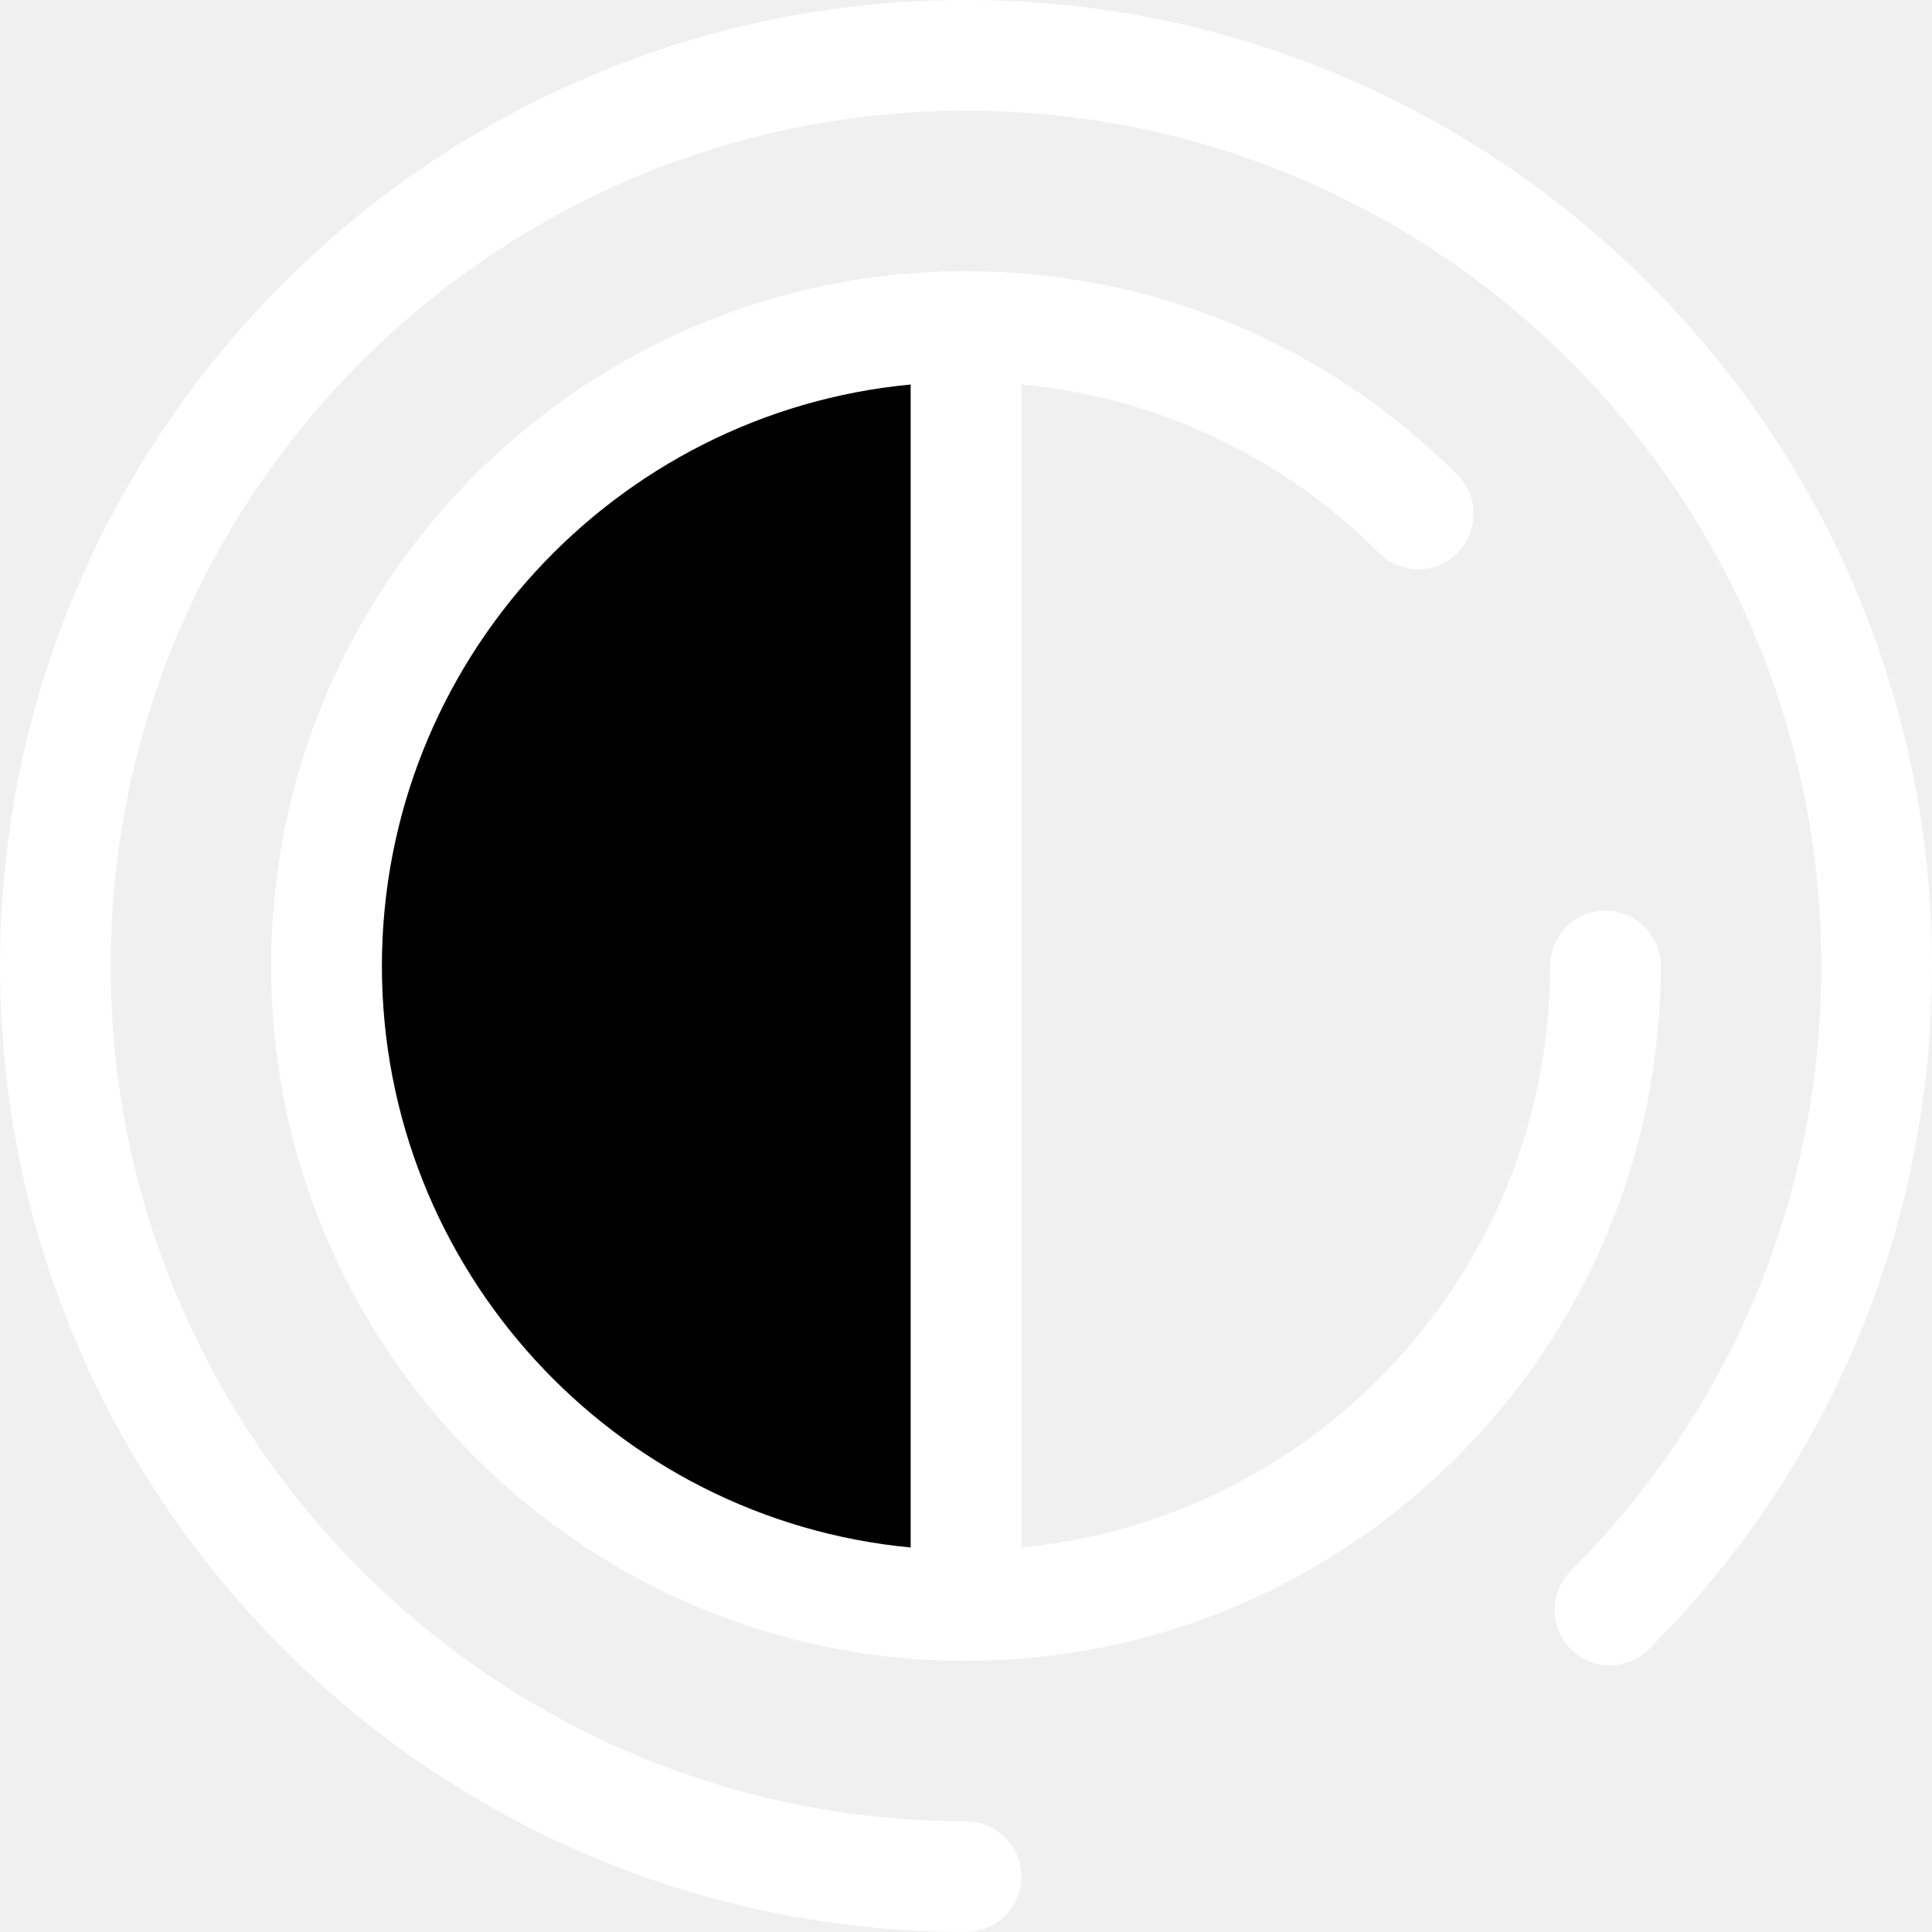
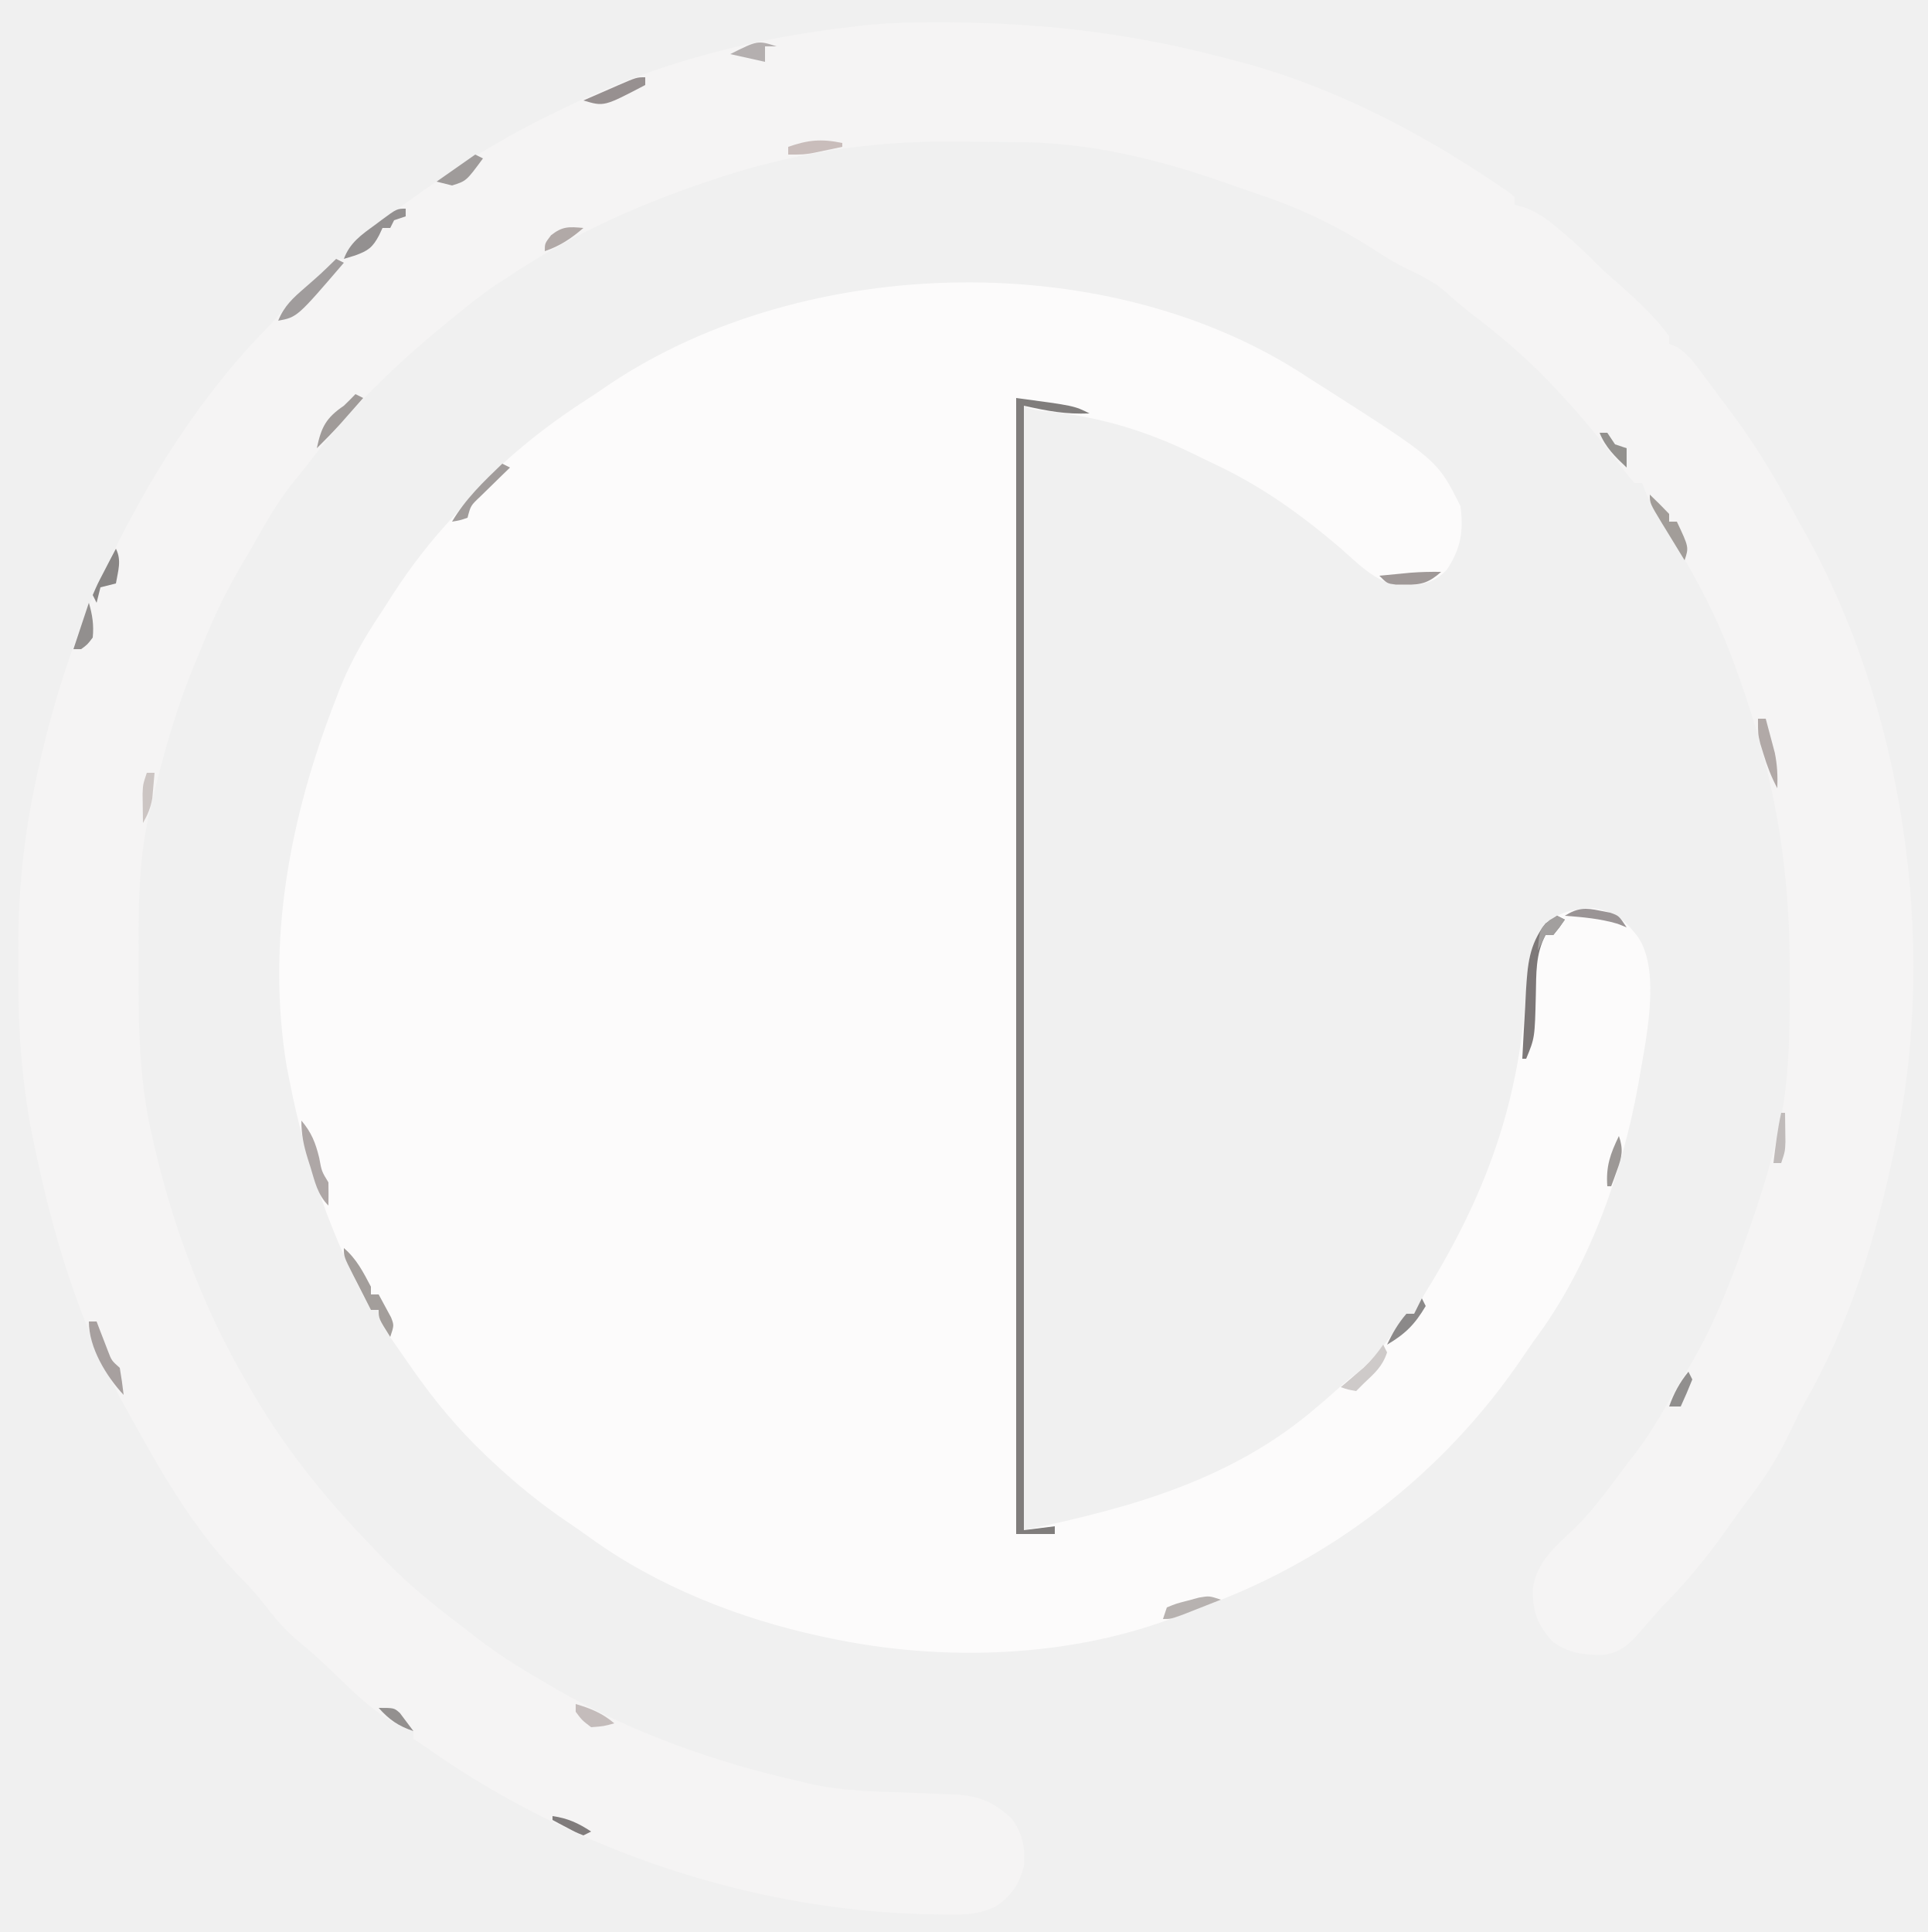
- <svg xmlns="http://www.w3.org/2000/svg" height="800px" width="800px" version="1.1" id="Layer_1" viewBox="0 0 512 512" xml:space="preserve">
-   <g>
-     <path style="fill:#FFFFFF;" d="M256,511.999c-141.159,0-256-114.841-256-255.999s114.841-256,256-256s256,114.841,256,256   c0,68.381-26.628,132.667-74.982,181.018c-5.726,5.728-15.014,5.729-20.744,0c-5.728-5.728-5.728-15.016,0-20.744   c42.812-42.81,66.389-99.73,66.389-160.275c0-124.982-101.682-226.664-226.664-226.664S29.336,131.019,29.336,256.001   S131.016,482.663,256,482.663c8.101,0,14.668,6.567,14.668,14.668S264.101,511.999,256,511.999z" />
-     <path style="fill:#FFFFFF;" d="M256,440.127c-101.528,0-184.127-82.599-184.127-184.127S154.472,71.874,256,71.874   c49.182,0,95.42,19.154,130.198,53.93c5.728,5.728,5.728,15.016,0,20.745c-5.728,5.726-15.016,5.726-20.745,0   C336.217,117.311,297.345,101.21,256,101.21c-85.352,0-154.79,69.439-154.79,154.79s69.439,154.79,154.79,154.79   s154.79-69.439,154.79-154.79c0-8.101,6.567-14.668,14.668-14.668c8.101,0,14.668,6.567,14.668,14.668   C440.127,357.529,357.528,440.127,256,440.127z" />
-   </g>
-   <path style="fill:#000000;" d="M256,86.542c-93.589,0-169.459,75.869-169.459,169.458S162.411,425.459,256,425.459L256,86.542  L256,86.542z" />
-   <path style="fill:#FFFFFF;" d="M256,440.127c-101.528,0-184.127-82.599-184.127-184.127S154.472,71.874,256,71.874  c8.101,0,14.668,6.567,14.668,14.668v338.917C270.668,433.56,264.101,440.127,256,440.127z M241.332,101.9  c-78.502,7.409-140.122,73.692-140.122,154.101s61.62,146.692,140.122,154.101L241.332,101.9L241.332,101.9z" />
+ <svg xmlns="http://www.w3.org/2000/svg" version="1.1" width="499" height="500">
+   <path d="M0 0 C1.393 0.883 2.788 1.765 4.184 2.645 C33.042 21.083 33.042 21.083 39 33 C39.841 39.463 39.09 43.976 35.484 49.406 C33.141 51.922 31.022 52.855 27.633 53.336 C26.391 53.355 26.391 53.355 25.125 53.375 C24.303 53.403 23.48 53.432 22.633 53.461 C16.71 52.424 12.286 47.655 7.875 43.812 C-2.509 34.956 -12.704 27.672 -25.078 21.902 C-26.845 21.073 -28.597 20.21 -30.348 19.344 C-42.81 13.29 -55.099 9.684 -68.867 8.359 C-72 8 -72 8 -74 7 C-74 103.03 -74 199.06 -74 298 C-46.206 292.21 -19.898 284.961 2 266 C2.749 265.363 3.498 264.726 4.27 264.07 C5.615 262.907 6.95 261.731 8.27 260.539 C9.811 259.168 11.433 257.889 13.062 256.625 C17.818 252.376 21.472 247.291 25 242 C25.66 242 26.32 242 27 242 C27.278 241.424 27.557 240.848 27.844 240.254 C28.965 238.067 30.199 236.021 31.5 233.938 C46.632 208.755 54.694 185.191 56.142 155.676 C56.516 149.689 57.526 145.934 61 141 C64.742 137.966 68.225 137.247 73 137 C78.812 137.816 81.33 139.919 84.836 144.344 C91.207 153.408 86.68 172.539 84.977 182.859 C80.801 205.906 72.133 230.205 58 249 C56.884 250.618 55.768 252.236 54.661 253.86 C34.408 283.557 4.904 306.357 -29.068 318.305 C-30.856 318.948 -32.624 319.644 -34.391 320.344 C-62.065 331.099 -95.188 332.1 -124 326 C-125.132 325.767 -125.132 325.767 -126.286 325.528 C-147.36 321.015 -168.796 312.628 -186.293 299.953 C-188.23 298.555 -190.195 297.195 -192.176 295.859 C-199.075 291.176 -205.35 286.08 -211.438 280.375 C-212.412 279.461 -212.412 279.461 -213.407 278.529 C-220.532 271.716 -226.636 264.408 -232.25 256.312 C-232.766 255.58 -233.281 254.847 -233.812 254.092 C-241 243.82 -241 243.82 -241 241 C-241.66 241 -242.32 241 -243 241 C-253.111 222.534 -259.982 202.636 -264 182 C-264.245 180.793 -264.49 179.587 -264.742 178.344 C-270.211 145.679 -263.948 113.272 -252.062 82.875 C-251.668 81.856 -251.273 80.837 -250.867 79.788 C-247.974 72.637 -244.297 66.39 -240 60 C-239.146 58.667 -238.294 57.333 -237.445 55.996 C-232.512 48.381 -227.252 41.606 -221 35 C-219.912 33.712 -218.828 32.421 -217.75 31.125 C-208.739 20.877 -198.436 12.722 -187.031 5.325 C-185.047 4.03 -183.087 2.704 -181.129 1.371 C-130.316 -32.555 -51.172 -34.317 0 0 Z " fill="#FCFBFB" transform="translate(339,98)" />
+   <path d="M0 0 C1.219 -0.011 1.219 -0.011 2.463 -0.021 C29.15 -0.2 53.308 2.376 79.18 9.203 C80.374 9.508 80.374 9.508 81.593 9.82 C104.653 15.751 126.55 26.633 146.367 39.703 C147.152 40.22 147.938 40.736 148.747 41.269 C149.461 41.752 150.175 42.236 150.91 42.734 C151.86 43.377 151.86 43.377 152.829 44.033 C153.275 44.419 153.72 44.805 154.18 45.203 C154.18 45.863 154.18 46.523 154.18 47.203 C155.045 47.434 155.91 47.665 156.801 47.902 C160.672 49.393 163.104 51.315 166.242 54.016 C167.244 54.868 168.245 55.72 169.277 56.598 C172.01 59.05 174.59 61.601 177.18 64.203 C178.796 65.65 180.421 67.088 182.055 68.516 C186.421 72.424 190.729 76.439 194.18 81.203 C194.18 81.863 194.18 82.523 194.18 83.203 C194.744 83.415 195.309 83.626 195.891 83.844 C198.942 85.656 200.735 88.143 202.805 90.953 C203.237 91.53 203.669 92.107 204.115 92.702 C205.024 93.92 205.928 95.142 206.829 96.367 C208.121 98.124 209.429 99.869 210.738 101.613 C216.558 109.464 221.489 117.633 226.114 126.236 C227.134 128.119 228.182 129.985 229.238 131.848 C254.719 177.27 263.471 237.074 253.18 288.203 C252.986 289.171 252.793 290.138 252.594 291.135 C247.817 314.203 241.011 336.644 229.312 357.159 C227.903 359.702 226.647 362.303 225.4 364.928 C222.571 370.87 219.34 376.114 215.355 381.344 C213.292 384.056 211.319 386.813 209.359 389.6 C204.117 397.046 198.627 403.756 192.18 410.203 C189.896 412.791 187.621 415.386 185.363 417.996 C182.705 420.683 180.777 421.98 177.031 422.504 C171.995 422.53 168.482 422.105 164.18 419.203 C160.112 414.805 158.775 411.356 158.918 405.305 C159.813 398.12 165.553 393.757 170.453 389.016 C175.191 384.128 179.13 378.661 183.18 373.203 C183.746 372.483 184.311 371.762 184.895 371.02 C188.557 366.347 191.514 361.373 194.453 356.219 C196.025 353.474 197.651 350.774 199.305 348.078 C205.194 338.232 209.359 327.985 213.18 317.203 C213.472 316.388 213.764 315.574 214.064 314.734 C217.4 305.363 220.456 295.998 222.555 286.266 C222.71 285.558 222.866 284.851 223.026 284.122 C225.558 271.475 225.387 258.425 225.367 245.578 C225.366 244.786 225.365 243.995 225.364 243.179 C225.297 217.028 221.045 193.829 212.18 169.203 C211.909 168.442 211.638 167.681 211.359 166.897 C207.056 154.917 201.665 144.446 194.965 133.625 C194.603 133.04 194.242 132.455 193.869 131.853 C192.869 130.244 191.857 128.643 190.844 127.043 C189.338 124.473 188.195 121.998 187.18 119.203 C186.52 119.203 185.86 119.203 185.18 119.203 C183.417 117.113 181.759 115.01 180.117 112.828 C175.395 106.692 170.507 100.83 165.18 95.203 C163.936 93.881 163.936 93.881 162.668 92.531 C156.625 86.285 150.235 80.907 143.336 75.645 C140.924 73.779 138.667 71.891 136.43 69.828 C133.227 67.018 129.683 65.357 125.848 63.547 C123.011 62.118 120.404 60.497 117.742 58.766 C107.7 52.295 97.876 47.754 86.582 44.009 C84.074 43.168 81.58 42.292 79.086 41.41 C61.633 35.313 44.261 31.111 25.707 30.965 C24.707 30.957 23.708 30.949 22.678 30.94 C20.563 30.927 18.447 30.916 16.332 30.908 C14.216 30.897 12.099 30.876 9.983 30.846 C-12.553 30.53 -33.509 33.888 -54.82 41.203 C-55.786 41.535 -56.753 41.866 -57.748 42.208 C-75.325 48.335 -91.346 55.828 -106.82 66.203 C-108.211 67.096 -108.211 67.096 -109.629 68.008 C-113.483 70.659 -117.081 73.55 -120.695 76.516 C-121.407 77.098 -122.119 77.681 -122.852 78.281 C-135.889 88.98 -147.424 100.186 -157.617 113.633 C-159.226 115.732 -160.904 117.774 -162.57 119.828 C-166.549 124.96 -169.639 130.556 -172.82 136.203 C-173.499 137.357 -174.18 138.509 -174.863 139.66 C-179.171 146.955 -182.755 154.296 -185.82 162.203 C-186.368 163.518 -186.917 164.832 -187.469 166.145 C-192.447 178.192 -195.881 190.514 -198.82 203.203 C-199.01 204.001 -199.2 204.799 -199.396 205.621 C-202.07 217.709 -201.985 230.123 -201.951 242.444 C-201.945 244.701 -201.951 246.958 -201.957 249.215 C-201.965 262.141 -201.514 274.8 -198.633 287.453 C-198.301 288.933 -198.301 288.933 -197.962 290.443 C-193.009 311.816 -184.984 333.294 -173.82 352.203 C-173.242 353.218 -172.663 354.232 -172.066 355.277 C-163.784 369.334 -153.536 382.073 -142.201 393.776 C-140.902 395.119 -139.62 396.479 -138.34 397.84 C-132.173 404.248 -125.425 409.676 -118.355 415.036 C-117.095 415.994 -115.848 416.969 -114.605 417.949 C-108.688 422.565 -102.305 426.443 -95.82 430.203 C-95.157 430.59 -94.494 430.977 -93.81 431.376 C-74.277 442.614 -52.787 450.298 -30.82 455.203 C-30.126 455.379 -29.432 455.555 -28.716 455.737 C-19.355 457.922 -9.672 457.877 -0.104 458.232 C2.288 458.324 4.679 458.433 7.07 458.543 C7.795 458.565 8.521 458.587 9.268 458.61 C15.492 458.911 19.459 460.598 23.992 464.828 C26.887 468.625 27.57 472.493 27.18 477.203 C25.897 481.956 24.187 484.456 20.211 487.406 C15.378 489.989 10.545 489.761 5.18 489.641 C3.598 489.619 3.598 489.619 1.984 489.596 C-43.796 488.525 -90.528 472.695 -127.82 446.203 C-128.81 445.543 -129.8 444.883 -130.82 444.203 C-130.82 443.543 -130.82 442.883 -130.82 442.203 C-131.934 441.797 -131.934 441.797 -133.07 441.383 C-140.838 438.051 -147.036 431.284 -153.127 425.555 C-155.665 423.17 -158.213 420.861 -160.93 418.68 C-163.812 416.21 -166.043 413.684 -168.383 410.703 C-170.592 407.899 -172.765 405.258 -175.297 402.738 C-186.543 391.44 -195.124 376.973 -202.769 363.11 C-203.486 361.809 -204.208 360.511 -204.935 359.214 C-217.171 337.318 -224.101 314.172 -229.133 289.641 C-229.354 288.574 -229.354 288.574 -229.579 287.487 C-232.197 273.918 -233.154 260.413 -233.081 246.619 C-233.07 244.204 -233.081 241.79 -233.094 239.375 C-233.108 224.898 -231.67 210.814 -228.633 196.641 C-228.421 195.641 -228.209 194.641 -227.99 193.612 C-222.713 169.532 -214.701 147.752 -202.82 126.203 C-202.199 125.075 -201.578 123.947 -200.938 122.785 C-191.88 106.84 -180.797 91.18 -167.82 78.203 C-166.36 76.539 -164.902 74.872 -163.445 73.203 C-159.848 69.161 -156.304 66.192 -151.82 63.203 C-151.325 62.213 -151.325 62.213 -150.82 61.203 C-150.16 61.203 -149.5 61.203 -148.82 61.203 C-148.595 60.626 -148.369 60.048 -148.137 59.453 C-146.439 56.552 -144.478 55.179 -141.758 53.203 C-141.24 52.825 -140.722 52.447 -140.188 52.057 C-138.406 50.763 -136.613 49.483 -134.82 48.203 C-134.138 47.712 -133.456 47.22 -132.753 46.713 C-120.348 37.775 -107.897 29.869 -94.075 23.278 C-92.577 22.564 -91.083 21.842 -89.593 21.112 C-67.464 10.378 -42.217 3.983 -17.82 1.203 C-16.814 1.077 -16.814 1.077 -15.787 0.949 C-10.509 0.311 -5.314 0.031 0 0 Z " fill="#F5F4F4" transform="translate(237.8203,5.796875)" />
+   <path d="M0 0 C15 2 15 2 19 4 C12.689 4.229 8.44 3.431 2 2 C2 98.03 2 194.06 2 293 C4.64 292.67 7.28 292.34 10 292 C10 292.66 10 293.32 10 294 C6.7 294 3.4 294 0 294 C0 196.98 0 99.96 0 0 Z " fill="#807D7C" transform="translate(263,103)" />
+   <path d="M0 0 C0.66 0.33 1.32 0.66 2 1 C0.625 3 0.625 3 -1 5 C-1.66 5 -2.32 5 -3 5 C-5.594 9.947 -5.372 14.988 -5.5 20.438 C-5.763 31.598 -5.763 31.598 -8 37 C-8.33 37 -8.66 37 -9 37 C-8.779 32.477 -8.518 27.958 -8.25 23.438 C-8.188 22.161 -8.126 20.884 -8.062 19.568 C-7.633 12.682 -7.289 7.536 -3 2 C-2.01 1.34 -1.02 0.68 0 0 Z " fill="#7D7878" transform="translate(403,237)" />
+   <path d="M0 0 C0.66 0.33 1.32 0.66 2 1 C-10.082 15.084 -10.082 15.084 -15 16 C-13.465 12.193 -11.135 10.104 -8.062 7.438 C-3.926 3.831 -3.926 3.831 0 0 Z " fill="#A09C9C" transform="translate(87,67)" />
+   <path d="M0 0 C3.285 2.792 5.013 6.232 7 10 C7 10.66 7 11.32 7 12 C7.66 12 8.32 12 9 12 C9.7 13.264 10.384 14.537 11.062 15.812 C11.445 16.52 11.828 17.228 12.223 17.957 C13 20 13 20 12 23 C9 18.25 9 18.25 9 16 C8.34 16 7.68 16 7 16 C5.828 13.711 4.663 11.419 3.5 9.125 C3.166 8.474 2.832 7.823 2.488 7.152 C0 2.227 0 2.227 0 0 Z " fill="#A39E9B" transform="translate(89,323)" />
+   <path d="M0 0 C0 0.66 0 1.32 0 2 C-0.99 2.33 -1.98 2.66 -3 3 C-3.33 3.66 -3.66 4.32 -4 5 C-4.66 5 -5.32 5 -6 5 C-6.433 5.928 -6.433 5.928 -6.875 6.875 C-8.557 10.052 -9.709 10.895 -13.125 12.125 C-14.074 12.414 -15.023 12.703 -16 13 C-14.474 8.841 -11.465 6.759 -8 4.25 C-7.18 3.633 -7.18 3.633 -6.344 3.004 C-2.272 0 -2.272 0 0 0 Z " fill="#939090" transform="translate(105,54)" />
+   <path d="M0 0 C2.631 3.094 3.67 5.759 4.625 9.688 C5.249 13.139 5.249 13.139 7 16 C7.041 18 7.043 20 7 22 C4.19 19.19 3.505 15.837 2.375 12.125 C2.146 11.404 1.916 10.684 1.68 9.941 C0.598 6.446 0 3.69 0 0 Z " fill="#AEA7A6" transform="translate(78,290)" />
+   <path d="M0 0 C0.66 0 1.32 0 2 0 C2.266 0.699 2.531 1.397 2.805 2.117 C3.334 3.482 3.334 3.482 3.875 4.875 C4.397 6.232 4.397 6.232 4.93 7.617 C5.885 10.122 5.885 10.122 8 12 C8.4 14.323 8.74 16.657 9 19 C4.473 14.137 0 6.783 0 0 Z " fill="#A7A09F" transform="translate(23,342)" />
+   <path d="M0 0 C1.709 1.623 3.374 3.293 5 5 C5 5.66 5 6.32 5 7 C5.66 7 6.32 7 7 7 C10.125 13.625 10.125 13.625 9 17 C7.495 14.545 5.996 12.086 4.5 9.625 C4.071 8.926 3.641 8.228 3.199 7.508 C0 2.227 0 2.227 0 0 Z " fill="#A29D99" transform="translate(427,128)" />
+   <path d="M0 0 C0.33 0.66 0.66 1.32 1 2 C-0.24 5.719 -2.186 7.323 -5 10 C-5.66 10.66 -6.32 11.32 -7 12 C-9.125 11.625 -9.125 11.625 -11 11 C-10.457 10.541 -9.915 10.082 -9.355 9.609 C-8.64 8.996 -7.925 8.382 -7.188 7.75 C-6.48 7.147 -5.772 6.543 -5.043 5.922 C-3.081 4.076 -1.543 2.201 0 0 Z " fill="#CECAC9" transform="translate(358,348)" />
+   <path d="M0 0 C0.66 0.33 1.32 0.66 2 1 C1.29 1.687 0.579 2.374 -0.152 3.082 C-1.071 3.983 -1.991 4.884 -2.938 5.812 C-3.854 6.706 -4.771 7.599 -5.715 8.52 C-8.179 10.854 -8.179 10.854 -9 14 C-11.062 14.688 -11.062 14.688 -13 15 C-9.541 9.135 -4.887 4.699 0 0 Z " fill="#A19C9B" transform="translate(130,120)" />
+   <path d="M0 0 C0.66 0 1.32 0 2 0 C2.509 1.873 3.007 3.748 3.5 5.625 C3.778 6.669 4.057 7.713 4.344 8.789 C4.991 11.957 5.116 14.777 5 18 C3.439 15.067 2.335 12.179 1.375 9 C1.115 8.154 0.854 7.309 0.586 6.438 C0 4 0 4 0 0 Z " fill="#B1A9A7" transform="translate(455,186)" />
+   <path d="M0 0 C0 0.66 0 1.32 0 2 C-10.685 7.597 -10.685 7.597 -16 6 C-13.71 4.996 -11.418 3.996 -9.125 3 C-8.149 2.571 -8.149 2.571 -7.152 2.133 C-2.227 0 -2.227 0 0 0 Z " fill="#979090" transform="translate(167,20)" />
+   <path d="M0 0 C0.66 0.33 1.32 0.66 2 1 C0.752 2.418 -0.499 3.834 -1.75 5.25 C-2.794 6.433 -2.794 6.433 -3.859 7.641 C-5.846 9.83 -7.891 11.929 -10 14 C-8.84 8.515 -7.626 6.16 -3 3 C-1.983 2.018 -0.974 1.025 0 0 Z " fill="#A09B99" transform="translate(92,102)" />
+   <path d="M0 0 C0.66 0.33 1.32 0.66 2 1 C-2.308 6.846 -2.308 6.846 -6 8 C-7.32 7.67 -8.64 7.34 -10 7 C-6.7 4.69 -3.4 2.38 0 0 Z " fill="#9F9B9A" transform="translate(123,40)" />
+   <path d="M0 0 C-3.091 2.724 -5.02 3.392 -9.125 3.312 C-9.994 3.309 -10.863 3.305 -11.758 3.301 C-14 3 -14 3 -16 1 C-14.271 0.83 -12.542 0.664 -10.812 0.5 C-9.85 0.407 -8.887 0.314 -7.895 0.219 C-5.248 0.019 -2.652 -0.039 0 0 Z " fill="#A09998" transform="translate(373,148)" />
+   <path d="M0 0 C1.534 3.069 0.55 5.701 0 9 C-1.32 9.33 -2.64 9.66 -4 10 C-4.33 11.32 -4.66 12.64 -5 14 C-5.33 13.34 -5.66 12.68 -6 12 C-4.785 9.18 -4.785 9.18 -3.062 5.875 C-2.497 4.779 -1.931 3.684 -1.348 2.555 C-0.903 1.712 -0.458 0.869 0 0 Z " fill="#898685" transform="translate(30,142)" />
+   <path d="M0 0 C-2.123 0.837 -4.249 1.67 -6.375 2.5 C-7.558 2.964 -8.742 3.428 -9.961 3.906 C-13 5 -13 5 -15 5 C-14.67 4.01 -14.34 3.02 -14 2 C-11.602 1.016 -11.602 1.016 -8.625 0.25 C-7.648 -0.013 -6.671 -0.276 -5.664 -0.547 C-3 -1 -3 -1 0 0 Z " fill="#B7B2B0" transform="translate(316,414)" />
+   <path d="M0 0 C0.33 0.66 0.66 1.32 1 2 C-1.806 6.749 -4.251 9.194 -9 12 C-7.631 9.05 -6.122 6.475 -4 4 C-3.34 4 -2.68 4 -2 4 C-1.34 2.68 -0.68 1.36 0 0 Z " fill="#8B8989" transform="translate(368,336)" />
+   <path d="M0 0 C0.869 0.169 1.738 0.338 2.633 0.512 C4.875 1.312 4.875 1.312 6.875 4.312 C6.091 4.003 5.308 3.694 4.5 3.375 C-0.024 2.049 -4.439 1.664 -9.125 1.312 C-5.778 -0.766 -3.82 -0.804 0 0 Z " fill="#9A9495" transform="translate(414.125,235.6875)" />
+   <path d="M0 0 C0 0.33 0 0.66 0 1 C-1.582 1.338 -3.166 1.67 -4.75 2 C-6.073 2.278 -6.073 2.278 -7.422 2.562 C-10 3 -10 3 -14 3 C-14 2.34 -14 1.68 -14 1 C-8.834 -0.792 -5.489 -1.12 0 0 Z " fill="#C9BDBB" transform="translate(218,37)" />
+   <path d="M0 0 C0.66 0 1.32 0 2 0 C1.885 1.418 1.757 2.834 1.625 4.25 C1.555 5.039 1.486 5.828 1.414 6.641 C0.985 9.086 0.214 10.848 -1 13 C-1.027 11.396 -1.046 9.792 -1.062 8.188 C-1.074 7.294 -1.086 6.401 -1.098 5.48 C-1 3 -1 3 0 0 Z " fill="#CCC5C3" transform="translate(38,200)" />
+   <path d="M0 0 C3.912 1.156 6.875 2.355 10 5 C7.25 5.75 7.25 5.75 4 6 C1.625 4.188 1.625 4.188 0 2 C0 1.34 0 0.68 0 0 Z " fill="#C4BCBB" transform="translate(149,441)" />
+   <path d="M0 0 C0.33 0 0.66 0 1 0 C1.027 1.604 1.046 3.208 1.062 4.812 C1.074 5.706 1.086 6.599 1.098 7.52 C1 10 1 10 0 13 C-0.66 13 -1.32 13 -2 13 C-1.48 8.621 -0.943 4.312 0 0 Z " fill="#C0BBBA" transform="translate(461,288)" />
+   <path d="M0 0 C1.188 3.429 0.802 5.378 -0.438 8.75 C-0.869 9.949 -0.869 9.949 -1.309 11.172 C-1.651 12.077 -1.651 12.077 -2 13 C-2.33 13 -2.66 13 -3 13 C-3.383 7.768 -2.219 4.622 0 0 Z " fill="#9C9896" transform="translate(419,294)" />
+   <path d="M0 0 C0.912 3.079 1.329 5.792 1 9 C-0.375 10.812 -0.375 10.812 -2 12 C-2.66 12 -3.32 12 -4 12 C-2.667 8 -1.333 4 0 0 Z " fill="#928F8E" transform="translate(23,156)" />
+   <path d="M0 0 C-0.99 0 -1.98 0 -3 0 C-3 1.32 -3 2.64 -3 4 C-7.455 3.01 -7.455 3.01 -12 2 C-4.87 -1.565 -4.87 -1.565 0 0 Z " fill="#B4AFAF" transform="translate(201,12)" />
+   <path d="M0 0 C0.33 0.66 0.66 1.32 1 2 C0.064 4.36 -0.933 6.696 -2 9 C-2.99 9 -3.98 9 -5 9 C-3.751 5.541 -2.325 2.853 0 0 Z " fill="#918F8E" transform="translate(437,355)" />
+   <path d="M0 0 C-3.2 2.743 -6.005 4.63 -10 6 C-10 4 -10 4 -8.375 1.875 C-5.395 -0.477 -3.703 -0.337 0 0 Z " fill="#B1A9A7" transform="translate(151,59)" />
+   <path d="M0 0 C0.66 0.33 1.32 0.66 2 1 C0.625 3 0.625 3 -1 5 C-1.66 5 -2.32 5 -3 5 C-3.66 6.32 -4.32 7.64 -5 9 C-4.508 3.462 -4.508 3.462 -1.938 1.125 C-1.298 0.754 -0.659 0.383 0 0 Z " fill="#A29F9E" transform="translate(403,237)" />
+   <path d="M0 0 C0.66 0 1.32 0 2 0 C2.66 0.99 3.32 1.98 4 3 C4.99 3.33 5.98 3.66 7 4 C7 5.65 7 7.3 7 9 C4.036 6.192 1.555 3.817 0 0 Z " fill="#93918E" transform="translate(414,112)" />
+   <path d="M0 0 C3.958 0.565 6.666 1.809 10 4 C9.01 4.495 9.01 4.495 8 5 C6.055 4.223 6.055 4.223 3.875 3.062 C3.151 2.682 2.426 2.302 1.68 1.91 C1.125 1.61 0.571 1.309 0 1 C0 0.67 0 0.34 0 0 Z " fill="#807C7C" transform="translate(143,470)" />
+   <path d="M0 0 C4 0 4 0 5.484 1.312 C6.656 2.875 7.828 4.438 9 6 C5.063 4.688 2.773 3.081 0 0 Z " fill="#93908F" transform="translate(98,442)" />
</svg>
